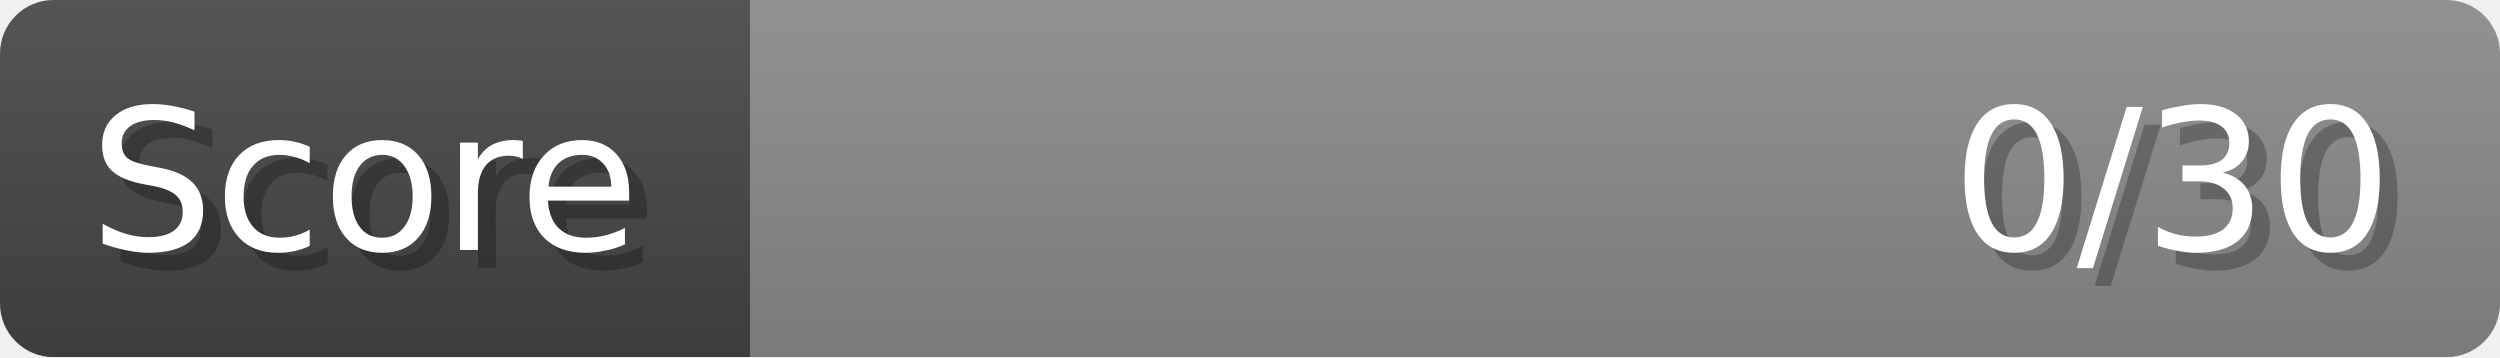
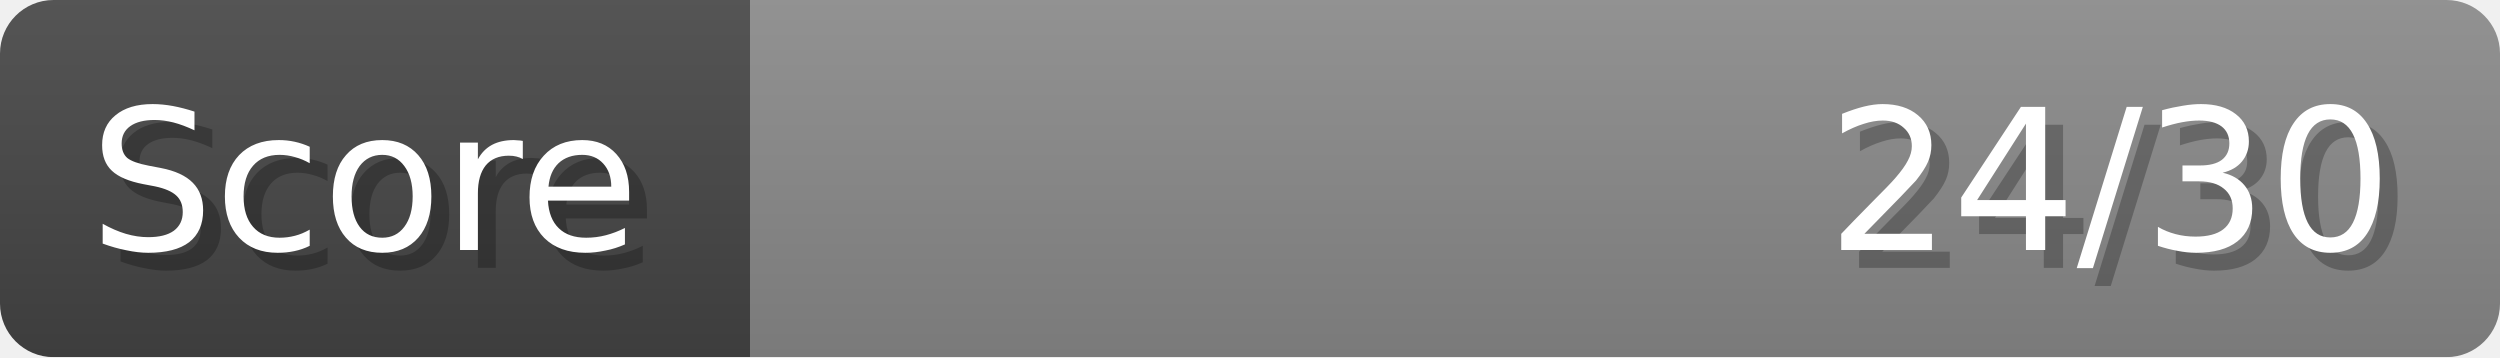
- <svg xmlns="http://www.w3.org/2000/svg" width="140px" height="20px" role="img" aria-label="Score: 0/30">
+ <svg xmlns="http://www.w3.org/2000/svg" width="140px" height="20px" role="img" aria-label="Score: 24/30">
  <linearGradient id="a" x2="0" y2="100%">
    <stop offset="0" stop-opacity=".1" stop-color="#EEE" />
    <stop offset="1" stop-opacity=".1" />
  </linearGradient>
  <mask id="m">
    <rect width="100%" height="100%" rx="3" fill="#FFF" />
  </mask>
  <g mask="url(#m)">
    <rect x="0" y="0" width="42" height="20" fill="#444" />
    <svg x="42" y="0" width="98" height="20">
      <rect width="100%" height="100%" fill="#888888" />
      <rect width="0%" height="100%" fill="#33CC11" transform="">
-         <animate attributeName="width" begin="0.5s" dur="600ms" from="0%" to="0%" repeatCount="1" fill="freeze" calcMode="spline" keyTimes="0; 1" keySplines="0.3, 0.61, 0.355, 1" />
+         <animate attributeName="width" begin="0.5s" dur="600ms" from="0%" to="80%" repeatCount="1" fill="freeze" calcMode="spline" keyTimes="0; 1" keySplines="0.3, 0.61, 0.355, 1" />
      </rect>
    </svg>
    <rect width="140" height="20" fill="url(#a)" />
  </g>
  <g aria-hidden="true" font-size="11" font-family="Verdana, DejaVu Sans, sans-serif" fill="#FFFFFF">
    <text x="6" y="15" fill="#000" opacity="0.25">Score</text>
    <text x="5" y="14">Score</text>
-     <text x="135" y="15" fill="#000" opacity="0.25" text-anchor="end">0/30</text>
-     <text x="134" y="14" text-anchor="end">0/30</text>
+     <text x="135" y="15" fill="#000" opacity="0.25" text-anchor="end">24/30</text>
+     <text x="134" y="14" text-anchor="end">24/30</text>
  </g>
</svg>
